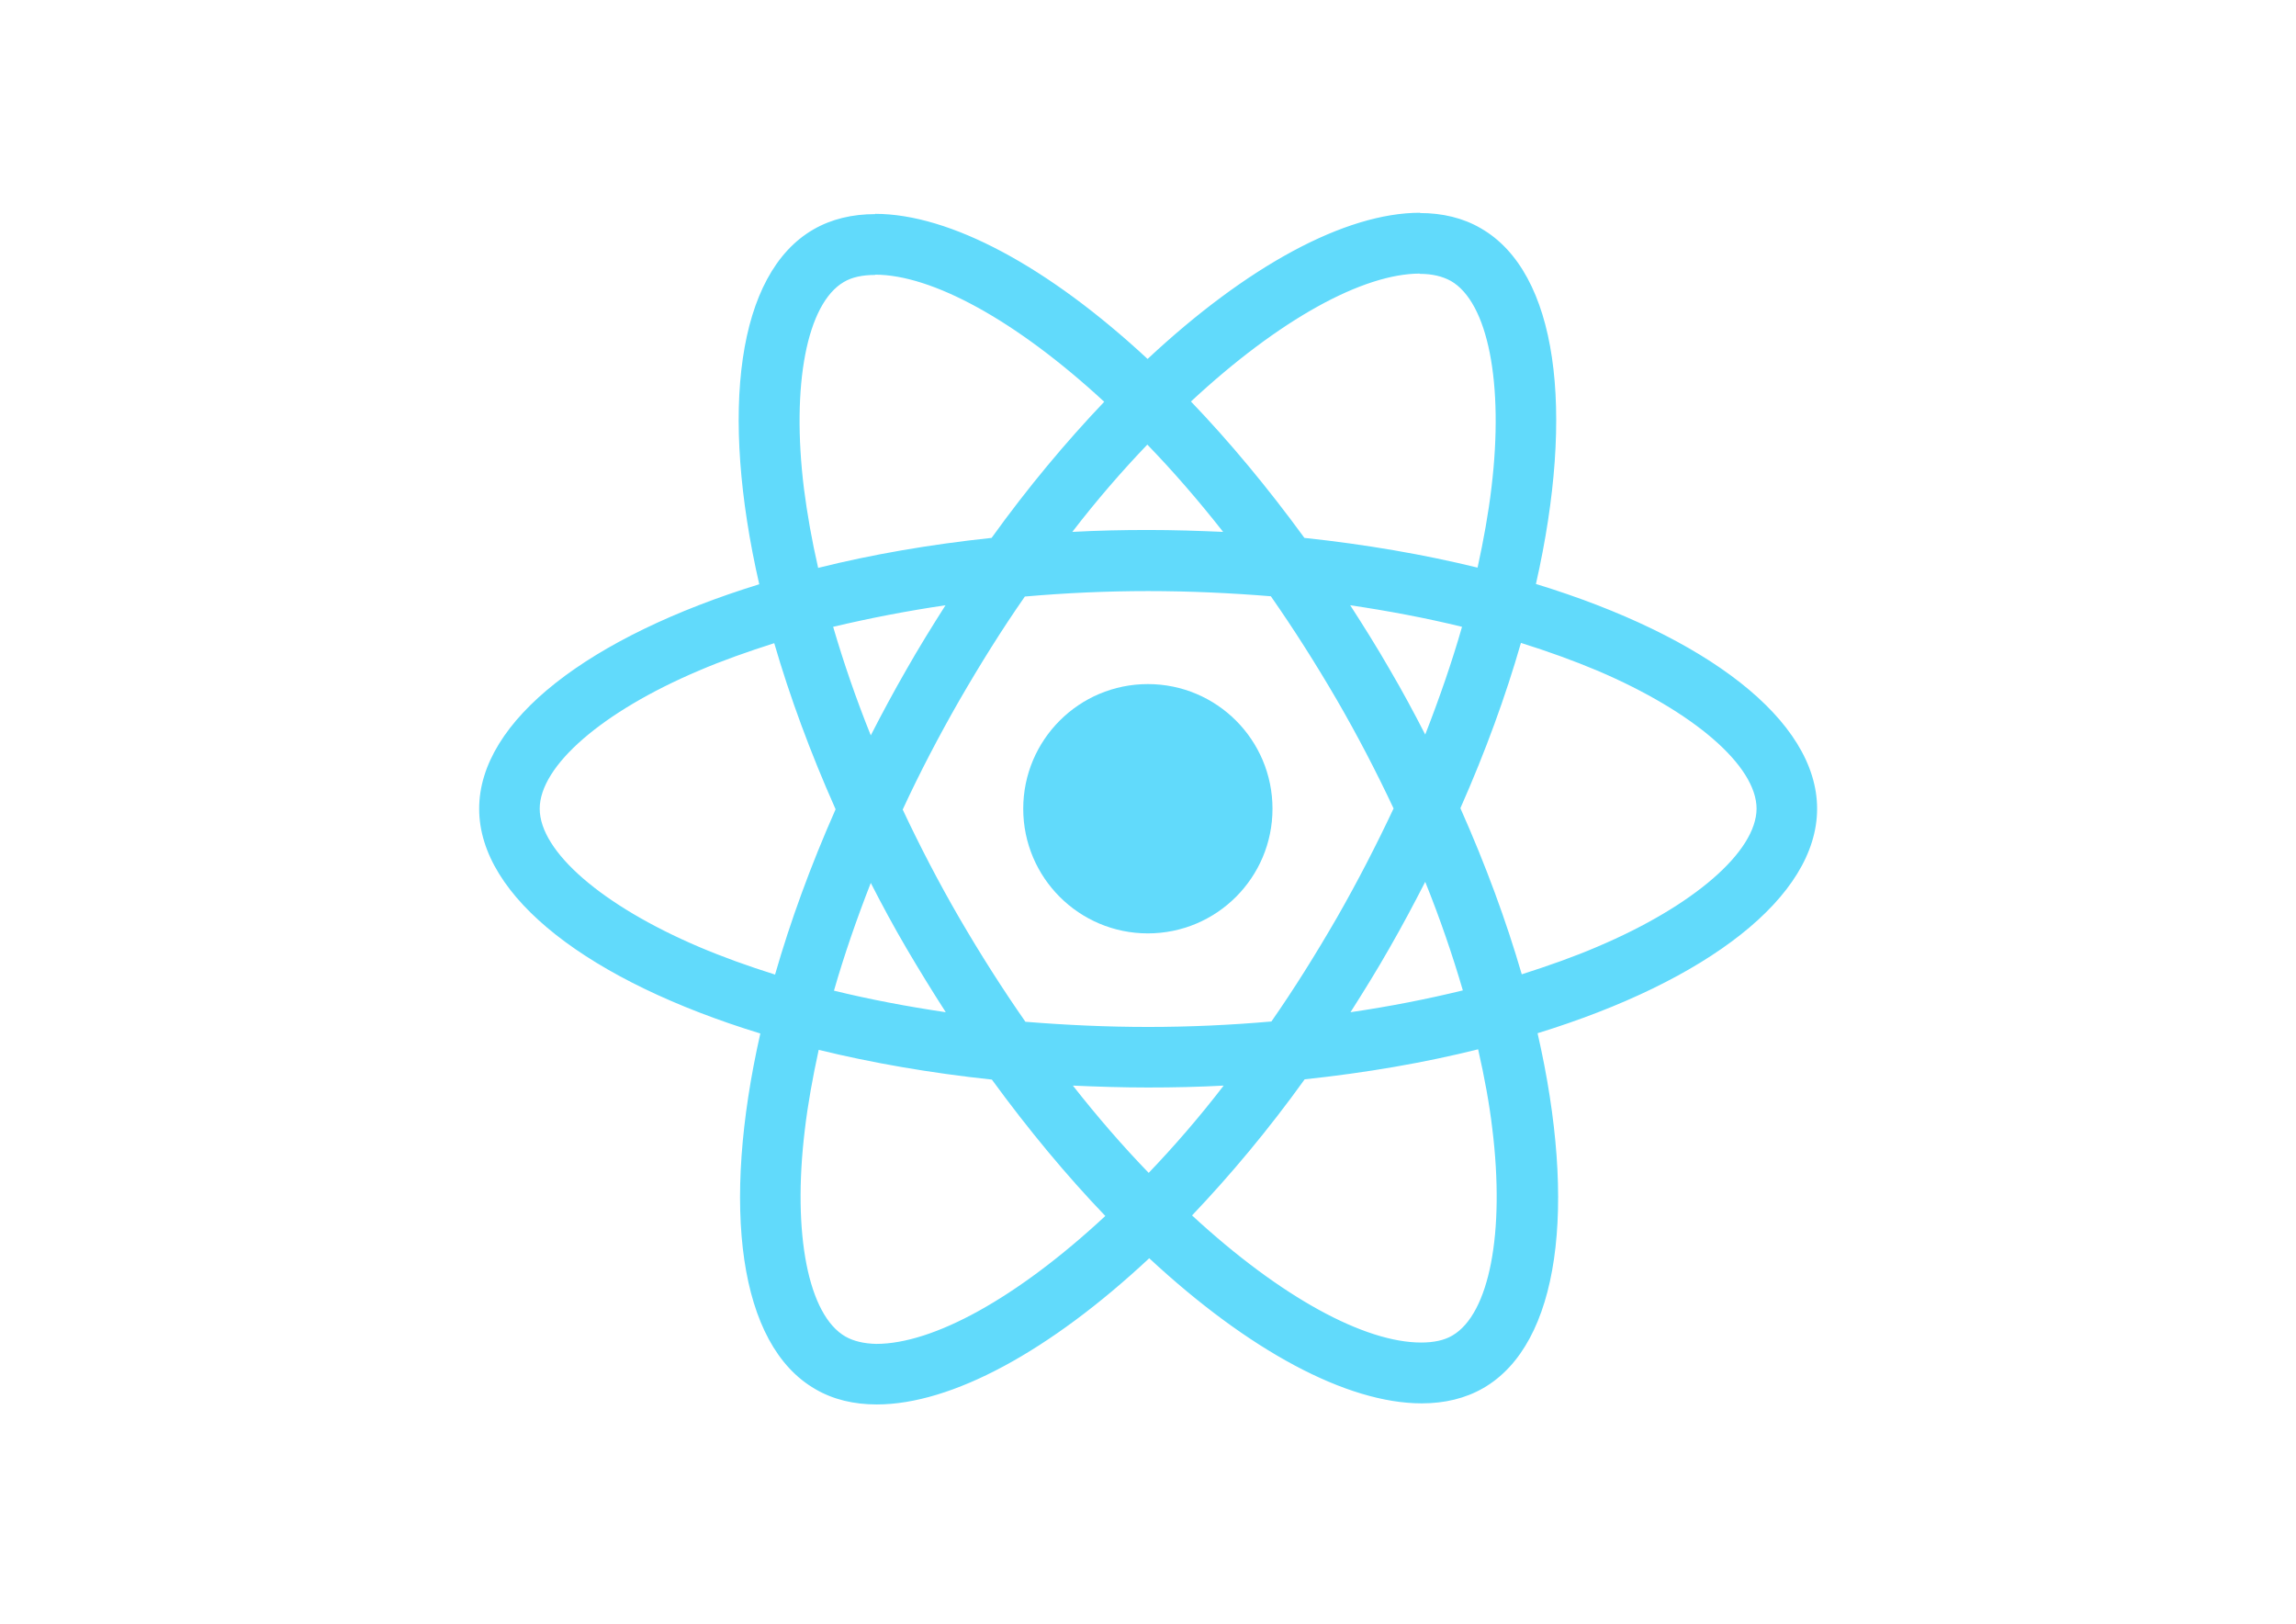
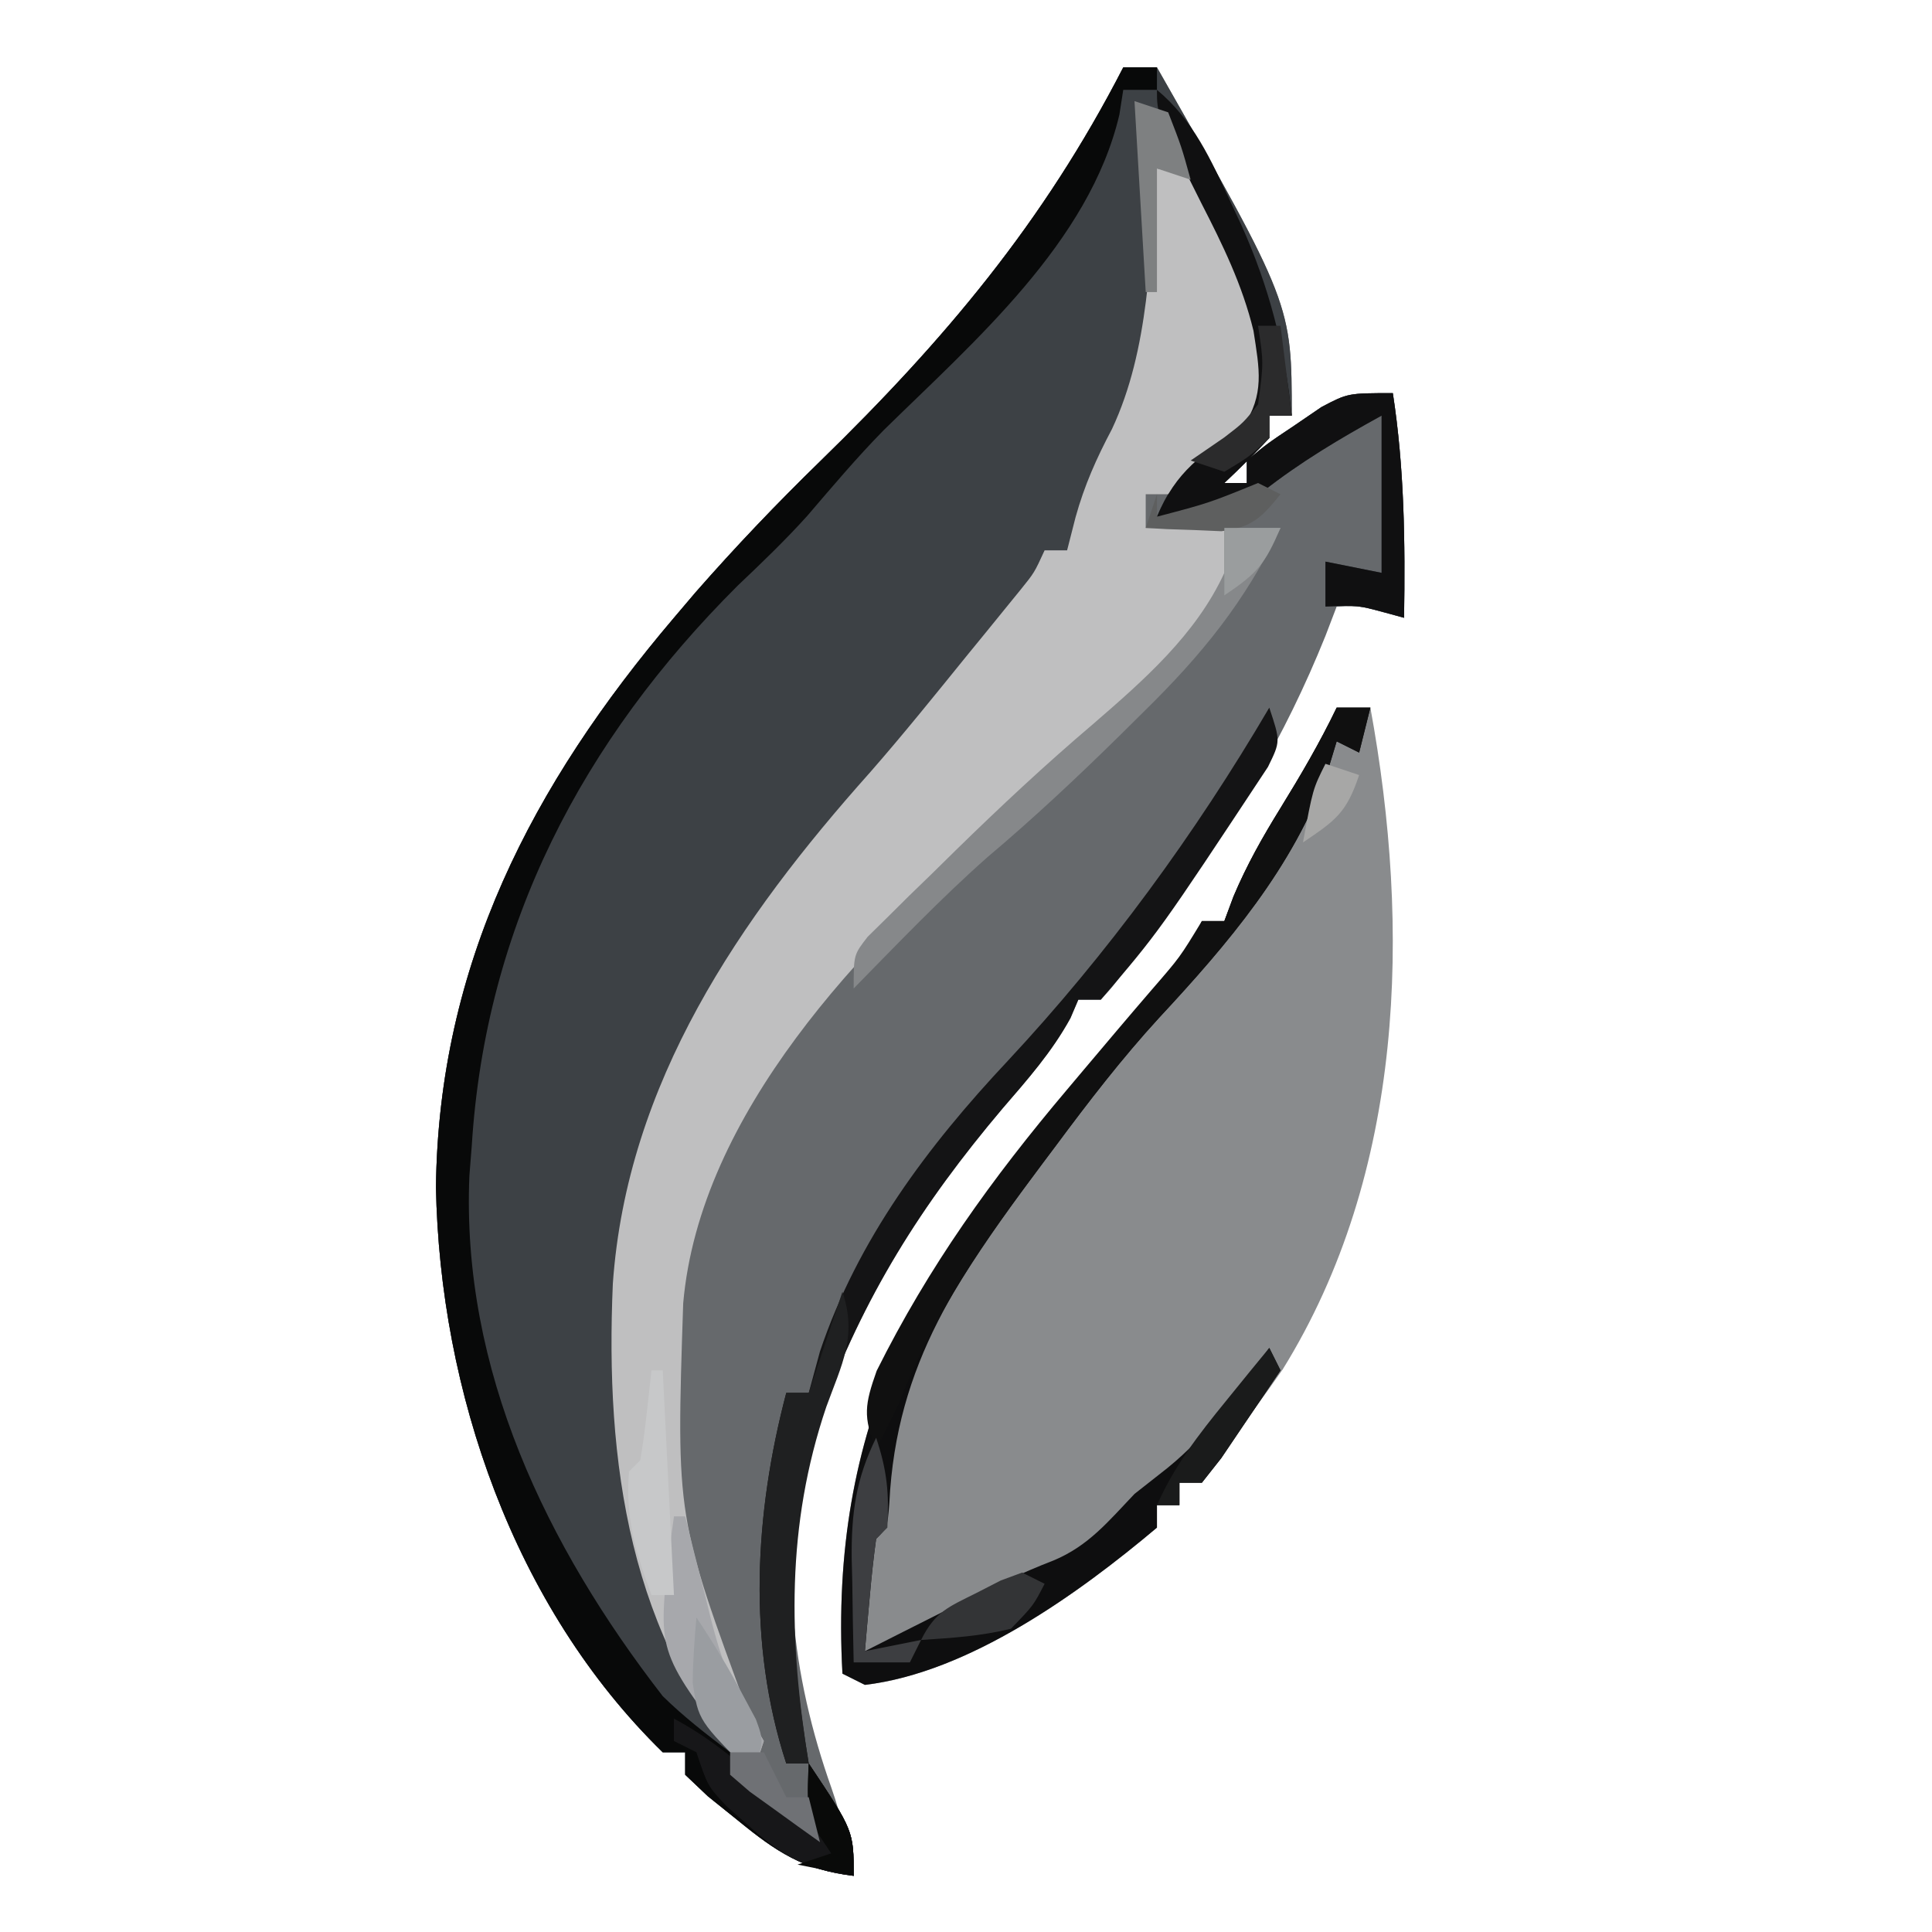
- <svg xmlns="http://www.w3.org/2000/svg" viewBox="0 0 841.9 595.3">
-   <g fill="#61DAFB">
-     <path d="M666.3 296.5c0-32.5-40.7-63.3-103.1-82.4 14.4-63.6 8-114.2-20.2-130.4-6.5-3.8-14.1-5.6-22.4-5.6v22.3c4.6 0 8.3.9 11.4 2.6 13.6 7.8 19.5 37.5 14.9 75.7-1.1 9.4-2.9 19.3-5.1 29.4-19.6-4.8-41-8.5-63.5-10.9-13.5-18.5-27.5-35.3-41.6-50 32.6-30.3 63.2-46.9 84-46.9V78c-27.5 0-63.5 19.6-99.9 53.6-36.4-33.8-72.4-53.2-99.9-53.2v22.3c20.7 0 51.4 16.5 84 46.6-14 14.7-28 31.4-41.3 49.9-22.6 2.4-44 6.1-63.6 11-2.3-10-4-19.7-5.2-29-4.7-38.2 1.1-67.9 14.6-75.8 3-1.8 6.9-2.6 11.5-2.6V78.5c-8.4 0-16 1.8-22.6 5.6-28.1 16.2-34.4 66.7-19.9 130.1-62.2 19.2-102.7 49.9-102.7 82.3 0 32.5 40.7 63.3 103.1 82.4-14.4 63.6-8 114.2 20.2 130.4 6.5 3.8 14.1 5.6 22.5 5.6 27.5 0 63.5-19.6 99.9-53.6 36.4 33.8 72.4 53.2 99.9 53.2 8.4 0 16-1.8 22.6-5.6 28.1-16.2 34.4-66.7 19.9-130.1 62-19.1 102.5-49.9 102.5-82.3zm-130.2-66.7c-3.7 12.9-8.3 26.2-13.5 39.5-4.1-8-8.4-16-13.1-24-4.6-8-9.5-15.8-14.4-23.4 14.2 2.1 27.9 4.7 41 7.9zm-45.8 106.5c-7.8 13.5-15.8 26.3-24.1 38.2-14.9 1.3-30 2-45.2 2-15.1 0-30.2-.7-45-1.9-8.3-11.9-16.4-24.6-24.2-38-7.6-13.1-14.5-26.4-20.8-39.8 6.2-13.4 13.2-26.8 20.7-39.9 7.8-13.5 15.8-26.3 24.1-38.2 14.9-1.3 30-2 45.2-2 15.1 0 30.2.7 45 1.9 8.3 11.9 16.4 24.6 24.2 38 7.6 13.1 14.5 26.4 20.8 39.8-6.3 13.4-13.2 26.8-20.7 39.9zm32.3-13c5.4 13.4 10 26.8 13.8 39.8-13.1 3.2-26.9 5.9-41.2 8 4.9-7.7 9.8-15.6 14.4-23.7 4.6-8 8.9-16.1 13-24.1zM421.2 430c-9.3-9.6-18.6-20.3-27.8-32 9 .4 18.2.7 27.5.7 9.4 0 18.7-.2 27.8-.7-9 11.7-18.3 22.4-27.5 32zm-74.4-58.9c-14.2-2.1-27.9-4.7-41-7.9 3.7-12.9 8.3-26.2 13.5-39.5 4.1 8 8.4 16 13.1 24 4.7 8 9.5 15.8 14.4 23.4zM420.7 163c9.3 9.6 18.6 20.3 27.8 32-9-.4-18.2-.7-27.5-.7-9.4 0-18.7.2-27.8.7 9-11.7 18.3-22.4 27.5-32zm-74 58.9c-4.9 7.7-9.8 15.6-14.4 23.7-4.6 8-8.9 16-13 24-5.4-13.4-10-26.8-13.8-39.8 13.1-3.1 26.9-5.8 41.2-7.9zm-90.5 125.2c-35.4-15.1-58.3-34.9-58.3-50.6 0-15.7 22.9-35.6 58.3-50.6 8.6-3.7 18-7 27.7-10.1 5.7 19.6 13.2 40 22.5 60.9-9.2 20.8-16.6 41.1-22.2 60.6-9.9-3.1-19.3-6.5-28-10.2zM310 490c-13.6-7.8-19.5-37.5-14.9-75.7 1.1-9.4 2.9-19.3 5.1-29.4 19.6 4.8 41 8.5 63.5 10.9 13.5 18.5 27.5 35.3 41.6 50-32.6 30.3-63.2 46.9-84 46.9-4.5-.1-8.3-1-11.3-2.7zm237.2-76.2c4.7 38.2-1.1 67.9-14.6 75.8-3 1.8-6.9 2.6-11.5 2.6-20.7 0-51.4-16.5-84-46.6 14-14.7 28-31.4 41.3-49.9 22.6-2.4 44-6.1 63.6-11 2.3 10.1 4.1 19.8 5.2 29.1zm38.5-66.7c-8.6 3.7-18 7-27.7 10.1-5.7-19.6-13.2-40-22.5-60.9 9.2-20.8 16.6-41.1 22.2-60.6 9.9 3.1 19.3 6.5 28.1 10.2 35.4 15.1 58.3 34.9 58.3 50.6-.1 15.7-23 35.6-58.4 50.6zM320.8 78.4z" />
-     <circle cx="420.9" cy="296.5" r="45.7" />
-     <path d="M520.5 78.1z" />
-   </g>
+ <svg xmlns="http://www.w3.org/2000/svg" version="1.1" width="172" height="172">
+   <path d="M0 0 C0.99 0 1.98 0 3 0 C15 21.058 15 21.058 15 31 C14.34 31 13.68 31 13 31 C13 31.66 13 32.32 13 33 C11.708 34.373 10.376 35.71 9 37 C9.66 37 10.32 37 11 37 C11 36.34 11 35.68 11 35 C12.828 33.492 12.828 33.492 15.25 31.875 C16.433 31.067 16.433 31.067 17.641 30.242 C20 29 20 29 24 29 C25.03 35.697 25.102 42.231 25 49 C24.381 48.835 23.762 48.67 23.125 48.5 C21.039 47.924 21.039 47.924 19 48 C18.671 48.86 18.343 49.72 18.004 50.605 C14.342 59.704 9.858 67.13 4 75 C3.393 75.855 2.786 76.709 2.16 77.59 C-0.766 81.661 -0.766 81.661 -2 83 C-2.66 83 -3.32 83 -4 83 C-4.232 83.543 -4.464 84.085 -4.703 84.645 C-6.372 87.676 -8.49 90.068 -10.75 92.688 C-18.002 101.269 -23.122 109.406 -27 120 C-27.249 120.665 -27.498 121.33 -27.754 122.016 C-30.942 132.273 -29.492 143.282 -25.973 153.195 C-25.071 155.796 -24.471 158.293 -24 161 C-28.448 160.479 -30.876 158.878 -34.312 156.062 C-35.637 154.997 -35.637 154.997 -36.988 153.91 C-37.652 153.28 -38.316 152.649 -39 152 C-39 151.34 -39 150.68 -39 150 C-39.66 150 -40.32 150 -41 150 C-54.271 137.04 -60.845 117.834 -61.188 99.688 C-60.96 79.876 -52.609 63.835 -40 49 C-39.368 48.256 -38.737 47.512 -38.086 46.746 C-34.522 42.68 -30.838 38.817 -26.965 35.047 C-15.902 24.265 -7.11 13.827 0 0 Z " fill="#66696C" transform="translate(100,6)" />
+   <path d="M0 0 C0.99 0 1.98 0 3 0 C15 21.058 15 21.058 15 31 C14.34 31 13.68 31 13 31 C13 31.66 13 32.32 13 33 C11.708 34.373 10.376 35.71 9 37 C9.66 37 10.32 37 11 37 C11 36.34 11 35.68 11 35 C12.828 33.492 12.828 33.492 15.25 31.875 C16.433 31.067 16.433 31.067 17.641 30.242 C20 29 20 29 24 29 C25.03 35.697 25.102 42.231 25 49 C24.103 48.752 24.103 48.752 23.188 48.5 C20.887 47.889 20.887 47.889 18 48 C18 46.68 18 45.36 18 44 C19.65 44.33 21.3 44.66 23 45 C23 40.38 23 35.76 23 31 C19.256 33.063 15.803 35.114 12.438 37.75 C9.254 40.105 7.002 40.488 3 40 C4.377 36.721 5.767 35.285 8.688 33.312 C11.349 31.114 11.349 31.114 12.375 27.93 C11.947 22.817 10.101 18.411 7.84 13.848 C7 12 7 12 7 10 C5.68 9.67 4.36 9.34 3 9 C3.023 9.678 3.046 10.356 3.07 11.055 C3.307 23.276 0.452 32.062 -5 43 C-5.66 43 -6.32 43 -7 43 C-7.259 43.568 -7.518 44.137 -7.785 44.723 C-9.117 47.219 -10.655 49.24 -12.438 51.438 C-13.149 52.318 -13.861 53.198 -14.594 54.105 C-16.261 56.111 -17.94 58.089 -19.656 60.051 C-36.179 78.993 -45.592 97.428 -44.303 123.037 C-43.417 131.696 -40.511 141.184 -35 148 C-34.897 148.639 -34.794 149.279 -34.688 149.938 C-33.552 153.344 -30.805 154.851 -28 157 C-28 155.02 -28 153.04 -28 151 C-24 157 -24 157 -24 161 C-28.448 160.479 -30.876 158.878 -34.312 156.062 C-35.637 154.997 -35.637 154.997 -36.988 153.91 C-37.652 153.28 -38.316 152.649 -39 152 C-39 151.34 -39 150.68 -39 150 C-39.66 150 -40.32 150 -41 150 C-54.271 137.04 -60.845 117.834 -61.188 99.688 C-60.96 79.876 -52.609 63.835 -40 49 C-39.368 48.256 -38.737 47.512 -38.086 46.746 C-34.522 42.68 -30.838 38.817 -26.965 35.047 C-15.902 24.265 -7.11 13.827 0 0 Z " fill="#3D4145" transform="translate(100,6)" />
+   <path d="M0 0 C0.99 0 1.98 0 3 0 C6.607 19.677 6.059 41.384 -4.809 58.918 C-6.482 61.329 -8.215 63.671 -10 66 C-10.66 66.99 -11.32 67.98 -12 69 C-12.66 69 -13.32 69 -14 69 C-14 69.66 -14 70.32 -14 71 C-14.66 71 -15.32 71 -16 71 C-16 71.66 -16 72.32 -16 73 C-22.997 78.889 -32.731 85.898 -42 87 C-42.66 86.67 -43.32 86.34 -44 86 C-45.202 63.934 -37.065 49.587 -23 33 C-21.616 31.354 -20.234 29.706 -18.855 28.056 C-17.563 26.513 -16.266 24.973 -14.969 23.434 C-12.999 21.177 -12.999 21.177 -12 19 C-11.34 19 -10.68 19 -10 19 C-9.732 18.279 -9.464 17.559 -9.188 16.816 C-8 14 -6.606 11.535 -5 8.938 C-3.195 6.008 -1.49 3.103 0 0 Z " fill="#898B8D" transform="translate(119,63)" />
+   <path d="M0 0 C1.909 0.363 1.909 0.363 4 1 C7.359 6.071 10.069 12.743 10.543 18.852 C9.358 23.539 4.887 26.466 1 29 C0.34 29 -0.32 29 -1 29 C-1 29.99 -1 30.98 -1 32 C1.31 32 3.62 32 6 32 C6.641 33.777 6.641 33.777 7 36 C2.854 44.781 -6.864 52.366 -14.125 58.625 C-26.199 69.051 -40.704 84.131 -42.177 101.03 C-42.808 120.1 -42.808 120.1 -36.301 137.719 C-35.872 138.472 -35.442 139.224 -35 140 C-35.33 140.99 -35.66 141.98 -36 143 C-47.044 130.904 -49.128 115.09 -48.441 99.289 C-47.186 81.396 -37.167 66.781 -25.546 53.767 C-22.564 50.358 -19.727 46.83 -16.875 43.312 C-16.306 42.616 -15.737 41.92 -15.151 41.203 C-14.624 40.555 -14.098 39.906 -13.555 39.238 C-13.085 38.661 -12.616 38.084 -12.132 37.49 C-10.914 35.982 -10.914 35.982 -10 34 C-9.34 34 -8.68 34 -8 34 C-7.753 33.031 -7.505 32.061 -7.25 31.062 C-6.458 28.201 -5.386 25.805 -4 23.188 C-0.656 16.051 -0.635 7.748 0 0 Z " fill="#BFBFC0" transform="translate(103,15)" />
+   <path d="M0 0 C0.99 0 1.98 0 3 0 C3 0.66 3 1.32 3 2 C2.01 2 1.02 2 0 2 C-0.113 2.728 -0.227 3.457 -0.344 4.207 C-3.016 15.578 -13.302 24.418 -21.328 32.297 C-23.72 34.733 -25.908 37.33 -28.129 39.922 C-30.096 42.106 -32.181 44.102 -34.312 46.125 C-48.146 59.911 -56.78 76.413 -58 96 C-58.104 97.321 -58.104 97.321 -58.211 98.668 C-58.944 115.945 -51.324 131.683 -41 145 C-39.093 146.87 -37.136 148.374 -35 150 C-33.333 151.667 -31.667 153.333 -30 155 C-29.34 155.33 -28.68 155.66 -28 156 C-28 154.35 -28 152.7 -28 151 C-24 157 -24 157 -24 161 C-28.448 160.479 -30.876 158.878 -34.312 156.062 C-35.637 154.997 -35.637 154.997 -36.988 153.91 C-37.652 153.28 -38.316 152.649 -39 152 C-39 151.34 -39 150.68 -39 150 C-39.66 150 -40.32 150 -41 150 C-54.271 137.04 -60.845 117.834 -61.188 99.688 C-60.96 79.876 -52.609 63.835 -40 49 C-39.368 48.256 -38.737 47.512 -38.086 46.746 C-34.522 42.68 -30.838 38.817 -26.965 35.047 C-15.902 24.265 -7.11 13.827 0 0 Z " fill="#080909" transform="translate(100,6)" />
+   <path d="M0 0 C0.99 0 1.98 0 3 0 C2.67 1.32 2.34 2.64 2 4 C1.34 3.67 0.68 3.34 0 3 C-0.267 3.882 -0.534 4.763 -0.809 5.672 C-3.873 14.232 -9.703 21.04 -15.816 27.617 C-19.129 31.232 -22.079 35.065 -25 39 C-25.598 39.798 -25.598 39.798 -26.209 40.611 C-33.488 50.35 -39.216 58.296 -39.824 70.812 C-40 73 -40 73 -41 74 C-41.233 75.682 -41.413 77.371 -41.562 79.062 C-41.646 79.982 -41.73 80.901 -41.816 81.848 C-41.877 82.558 -41.938 83.268 -42 84 C-41.047 83.518 -40.095 83.036 -39.113 82.539 C-37.846 81.901 -36.579 81.263 -35.312 80.625 C-34.374 80.149 -34.374 80.149 -33.416 79.664 C-30.707 78.303 -28.025 77.01 -25.195 75.918 C-22.075 74.613 -20.321 72.434 -18 70 C-17.031 69.237 -16.061 68.474 -15.062 67.688 C-11.349 64.678 -8.724 60.892 -6 57 C-5.67 57.66 -5.34 58.32 -5 59 C-6.117 60.672 -7.244 62.338 -8.375 64 C-9.001 64.928 -9.628 65.856 -10.273 66.812 C-10.843 67.534 -11.413 68.256 -12 69 C-12.66 69 -13.32 69 -14 69 C-14 69.66 -14 70.32 -14 71 C-14.66 71 -15.32 71 -16 71 C-16 71.66 -16 72.32 -16 73 C-22.997 78.889 -32.731 85.898 -42 87 C-42.66 86.67 -43.32 86.34 -44 86 C-45.202 63.934 -37.065 49.587 -23 33 C-21.616 31.354 -20.234 29.706 -18.855 28.056 C-17.563 26.513 -16.266 24.973 -14.969 23.434 C-12.999 21.177 -12.999 21.177 -12 19 C-11.34 19 -10.68 19 -10 19 C-9.732 18.279 -9.464 17.559 -9.188 16.816 C-8 14 -6.606 11.535 -5 8.938 C-3.195 6.008 -1.49 3.103 0 0 Z " fill="#0E0E0F" transform="translate(119,63)" />
+   <path d="M0 0 C1 3 1 3 -0.117 5.277 C-9.803 19.935 -9.803 19.935 -15 26 C-15.66 26 -16.32 26 -17 26 C-17.232 26.543 -17.464 27.085 -17.703 27.645 C-19.372 30.676 -21.49 33.068 -23.75 35.688 C-31.002 44.269 -36.122 52.406 -40 63 C-40.249 63.665 -40.498 64.33 -40.754 65.016 C-43.565 74.059 -42.506 84.773 -41 94 C-41.66 94 -42.32 94 -43 94 C-46.479 83.347 -45.833 71.75 -43 61 C-42.34 61 -41.68 61 -41 61 C-40.67 59.783 -40.34 58.566 -40 57.312 C-36.648 47.35 -30.407 39.035 -23.285 31.449 C-14.388 21.913 -6.598 11.246 0 0 Z " fill="#141415" transform="translate(113,63)" />
+   <path d="M0 0 C3.251 2.704 4.817 6.243 6.562 10 C6.873 10.663 7.183 11.325 7.502 12.008 C9.991 17.54 11.384 22.95 12 29 C11.34 29 10.68 29 10 29 C10 29.66 10 30.32 10 31 C8.708 32.373 7.376 33.71 6 35 C6.66 35 7.32 35 8 35 C8 34.34 8 33.68 8 33 C9.828 31.492 9.828 31.492 12.25 29.875 C13.039 29.336 13.828 28.797 14.641 28.242 C17 27 17 27 21 27 C22.03 33.697 22.102 40.231 22 47 C21.402 46.835 20.804 46.67 20.188 46.5 C17.887 45.889 17.887 45.889 15 46 C15 44.68 15 43.36 15 42 C16.65 42.33 18.3 42.66 20 43 C20 38.38 20 33.76 20 29 C16.256 31.063 12.803 33.114 9.438 35.75 C6.254 38.105 4.002 38.488 0 38 C1.706 33.937 4.022 32.39 7.637 30.051 C9.609 27.084 9.12 24.891 8.594 21.449 C7.605 17.369 5.849 13.783 3.938 10.062 C0 2.194 0 2.194 0 0 Z " fill="#101011" transform="translate(103,8)" />
+   <path d="M0 0 C0.99 0 1.98 0 3 0 C2.67 1.32 2.34 2.64 2 4 C1.34 3.67 0.68 3.34 0 3 C-0.267 3.882 -0.534 4.763 -0.809 5.672 C-3.873 14.232 -9.703 21.04 -15.816 27.617 C-19.129 31.232 -22.079 35.065 -25 39 C-25.598 39.798 -25.598 39.798 -26.209 40.611 C-31.334 47.468 -35.905 53.961 -39 62 C-39.654 63.34 -40.317 64.675 -41 66 C-42.197 63.146 -42.004 62.01 -40.953 59.039 C-36.312 49.736 -30.698 41.926 -24 34 C-23.487 33.391 -22.975 32.782 -22.446 32.155 C-20.453 29.791 -18.459 27.428 -16.44 25.086 C-13.957 22.225 -13.957 22.225 -12 19 C-11.34 19 -10.68 19 -10 19 C-9.732 18.279 -9.464 17.559 -9.188 16.816 C-8 14 -6.606 11.535 -5 8.938 C-3.195 6.008 -1.49 3.103 0 0 Z " fill="#101010" transform="translate(119,63)" />
+   <path d="M0 0 C1.65 0 3.3 0 5 0 C1.828 6.589 -1.994 11.283 -7.188 16.375 C-7.865 17.046 -8.543 17.717 -9.241 18.409 C-13.075 22.184 -16.968 25.835 -21.082 29.305 C-25.253 32.991 -29.102 37.03 -33 41 C-33 38 -33 38 -31.75 36.394 C-31.172 35.825 -30.595 35.257 -30 34.672 C-29.364 34.04 -28.728 33.409 -28.072 32.758 C-27.388 32.095 -26.705 31.433 -26 30.75 C-25.311 30.072 -24.622 29.394 -23.912 28.695 C-19.953 24.822 -15.928 21.063 -11.707 17.477 C-7.186 13.566 -2.53 9.507 0 4 C0 2.68 0 1.36 0 0 Z " fill="#86888A" transform="translate(109,47)" />
+   <path d="M0 0 C1.333 3.999 -0.065 6.465 -1.438 10.25 C-5.013 20.814 -4.793 31.02 -3 42 C-3.66 42 -4.32 42 -5 42 C-8.479 31.347 -7.833 19.75 -5 9 C-4.34 9 -3.68 9 -3 9 C-2.01 6.03 -1.02 3.06 0 0 Z " fill="#1F2021" transform="translate(75,115)" />
+   <path d="M0 0 C3.994 2.168 6.84 4.754 10 8 C10.66 8.33 11.32 8.66 12 9 C12 7.35 12 5.7 12 4 C16 10 16 10 16 14 C11.928 13.473 9.784 12.37 6.75 9.625 C6.064 9.019 5.378 8.413 4.672 7.789 C3 6 3 6 2 3 C1.34 2.67 0.68 2.34 0 2 C0 1.34 0 0.68 0 0 Z " fill="#171719" transform="translate(60,153)" />
+   <path d="M0 0 C0.33 0 0.66 0 1 0 C1.254 1.025 1.508 2.05 1.77 3.105 C2.117 4.466 2.464 5.827 2.812 7.188 C2.978 7.861 3.144 8.535 3.314 9.229 C4.132 12.39 5 15 6.699 17.801 C7.128 18.527 7.558 19.252 8 20 C7.67 20.99 7.34 21.98 7 23 C-1.351 12.416 -1.351 12.416 -0.625 4.688 C-0.429 3.123 -0.224 1.56 0 0 Z " fill="#A7A8AC" transform="translate(60,135)" />
+   <path d="M0 0 C0.33 0 0.66 0 1 0 C1.33 6.6 1.66 13.2 2 20 C1.34 20 0.68 20 0 20 C-1.414 16.2 -2.349 13.071 -2 9 C-1.67 8.67 -1.34 8.34 -1 8 C-0.769 6.653 -0.588 5.296 -0.438 3.938 C-0.293 2.638 -0.149 1.339 0 0 Z " fill="#C7C8C9" transform="translate(58,122)" />
+   <path d="M0 0 C0.982 2.945 1.161 4.935 1 8 C0.67 8.33 0.34 8.66 0 9 C-0.233 10.682 -0.413 12.371 -0.562 14.062 C-0.646 14.982 -0.73 15.901 -0.816 16.848 C-0.877 17.558 -0.938 18.268 -1 19 C0.65 18.67 2.3 18.34 4 18 C3.67 18.66 3.34 19.32 3 20 C1.35 20 -0.3 20 -2 20 C-2.054 17.604 -2.094 15.209 -2.125 12.812 C-2.142 12.139 -2.159 11.465 -2.176 10.771 C-2.215 6.712 -1.8 3.65 0 0 Z " fill="#3D3E41" transform="translate(78,128)" />
+   <path d="M0 0 C0.99 0.33 1.98 0.66 3 1 C4.188 4.062 4.188 4.062 5 7 C4.01 6.67 3.02 6.34 2 6 C2 9.63 2 13.26 2 17 C1.67 17 1.34 17 1 17 C0.67 11.39 0.34 5.78 0 0 Z " fill="#7E8081" transform="translate(101,9)" />
+   <path d="M0 0 C0.33 0.66 0.66 1.32 1 2 C-0.117 3.672 -1.244 5.338 -2.375 7 C-3.001 7.928 -3.628 8.856 -4.273 9.812 C-4.843 10.534 -5.413 11.256 -6 12 C-6.66 12 -7.32 12 -8 12 C-8 12.66 -8 13.32 -8 14 C-8.66 14 -9.32 14 -10 14 C-8.436 10.478 -6.305 7.729 -3.875 4.75 C-3.151 3.858 -2.426 2.966 -1.68 2.047 C-0.848 1.034 -0.848 1.034 0 0 Z " fill="#1A1B1B" transform="translate(113,120)" />
+   <path d="M0 0 C0.66 0 1.32 0 2 0 C2.33 2.64 2.66 5.28 3 8 C2.34 8 1.68 8 1 8 C1 8.66 1 9.32 1 10 C-0.812 11.688 -0.812 11.688 -3 13 C-3.99 12.67 -4.98 12.34 -6 12 C-5.01 11.319 -4.02 10.639 -3 9.938 C-1.3 8.633 -1.3 8.633 0 7 C0.502 3.289 0.502 3.289 0 0 Z " fill="#2B2B2C" transform="translate(112,29)" />
+   <path d="M0 0 C1.543 2.314 2.9 4.546 4.188 7 C4.552 7.681 4.917 8.361 5.293 9.062 C6 11 6 11 5 14 C0.18 9.18 0.18 9.18 -0.332 5.82 C-0.315 3.877 -0.167 1.936 0 0 Z " fill="#9A9DA1" transform="translate(62,144)" />
+   <path d="M0 0 C0.66 0.33 1.32 0.66 2 1 C1 2.938 1 2.938 -1 5 C-3.699 5.665 -6.206 5.817 -9 6 C-7.733 3.466 -6.569 3.068 -4.062 1.812 C-3.352 1.448 -2.642 1.083 -1.91 0.707 C-1.28 0.474 -0.649 0.24 0 0 Z " fill="#333436" transform="translate(91,140)" />
+   <path d="M0 0 C4 6 4 6 4 10 C2.35 9.67 0.7 9.34 -1 9 C-0.01 8.67 0.98 8.34 2 8 C1.34 7.01 0.68 6.02 0 5 C-0.125 2.312 -0.125 2.312 0 0 Z " fill="#090A09" transform="translate(72,157)" />
+   <path d="M0 0 C0.99 0 1.98 0 3 0 C3.66 1.32 4.32 2.64 5 4 C5.66 4 6.32 4 7 4 C7.33 5.32 7.66 6.64 8 8 C6.661 7.05 5.329 6.089 4 5.125 C3.257 4.591 2.515 4.058 1.75 3.508 C1.173 3.01 0.595 2.513 0 2 C0 1.34 0 0.68 0 0 Z " fill="#6F7175" transform="translate(65,156)" />
+   <path d="M0 0 C0.66 0.33 1.32 0.66 2 1 C0.292 3.106 -0.521 3.938 -3.262 4.293 C-4.062 4.258 -4.863 4.223 -5.688 4.188 C-6.496 4.16 -7.304 4.133 -8.137 4.105 C-8.752 4.071 -9.366 4.036 -10 4 C-9.67 3.01 -9.34 2.02 -9 1 C-9 1.66 -9 2.32 -9 3 C-4.393 1.79 -4.393 1.79 0 0 Z " fill="#5E5F5F" transform="translate(112,43)" />
+   <path d="M0 0 C0.99 0.33 1.98 0.66 3 1 C1.867 4.399 0.875 5.053 -2 7 C-1.125 2.25 -1.125 2.25 0 0 Z " fill="#A7A7A6" transform="translate(118,68)" />
+   <path d="M0 0 C1.65 0 3.3 0 5 0 C3.63 3.161 3.011 3.993 0 6 C0 4.02 0 2.04 0 0 Z " fill="#9A9D9E" transform="translate(109,47)" />
</svg>
